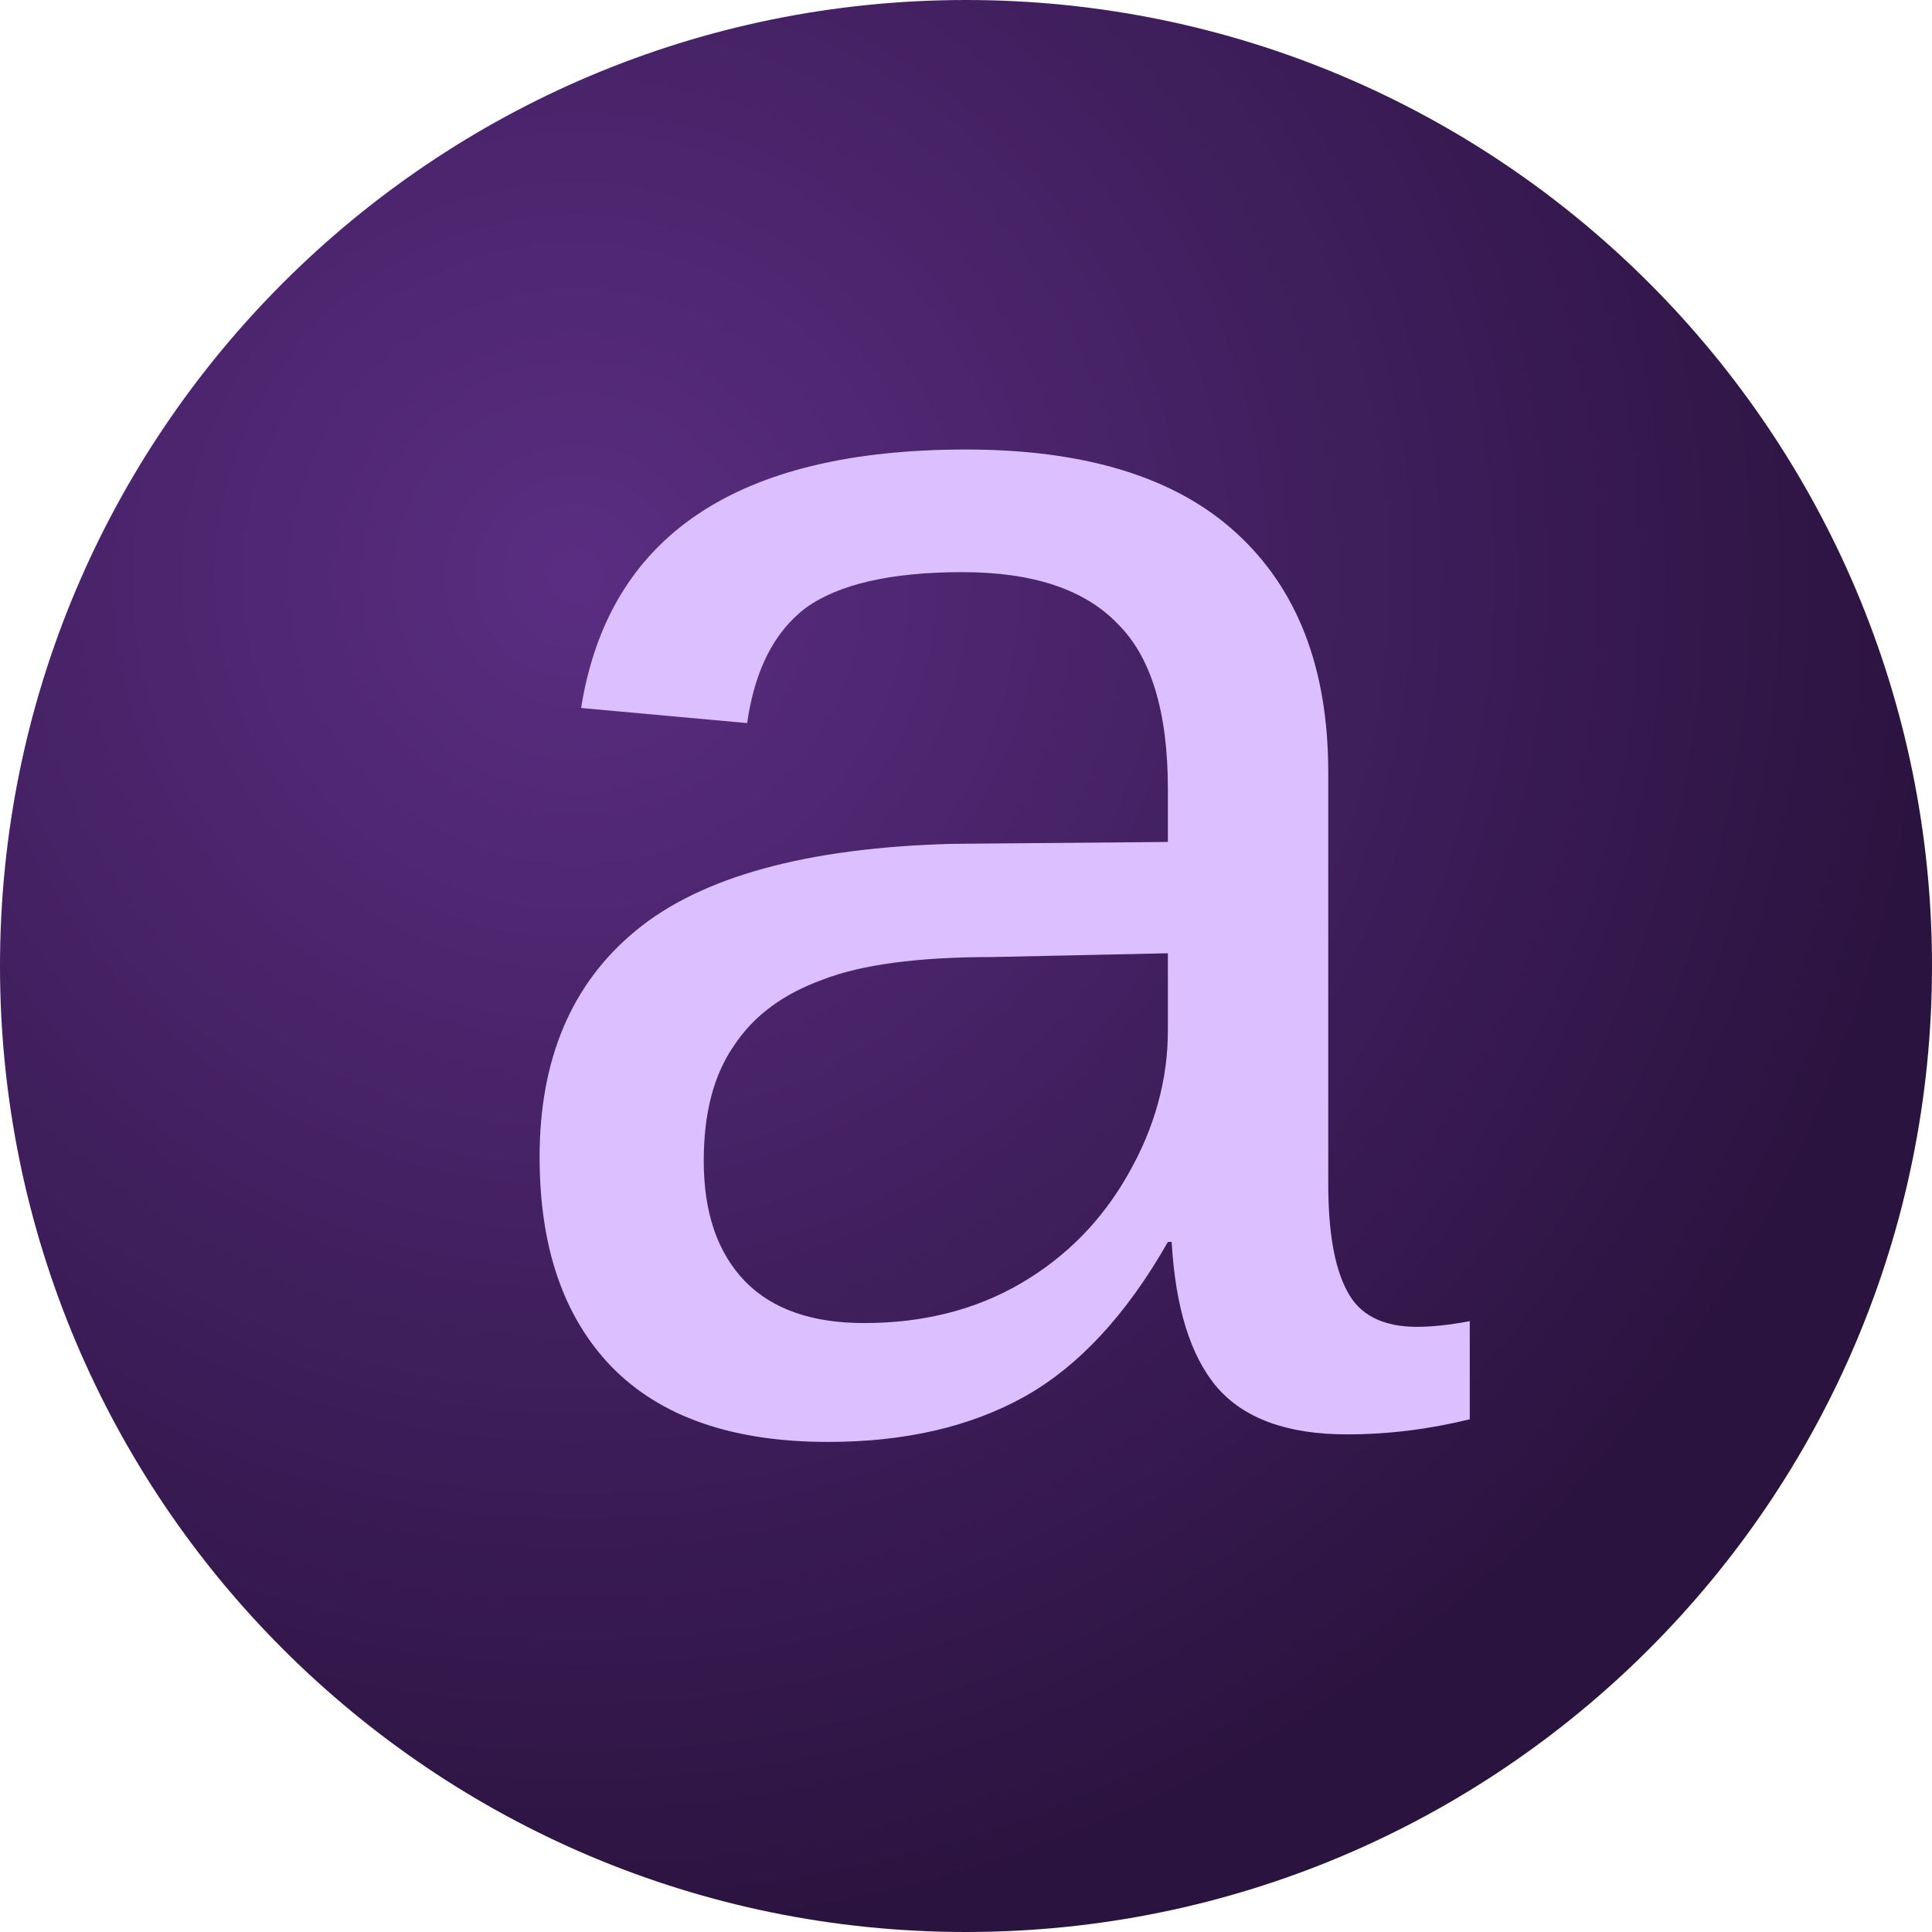
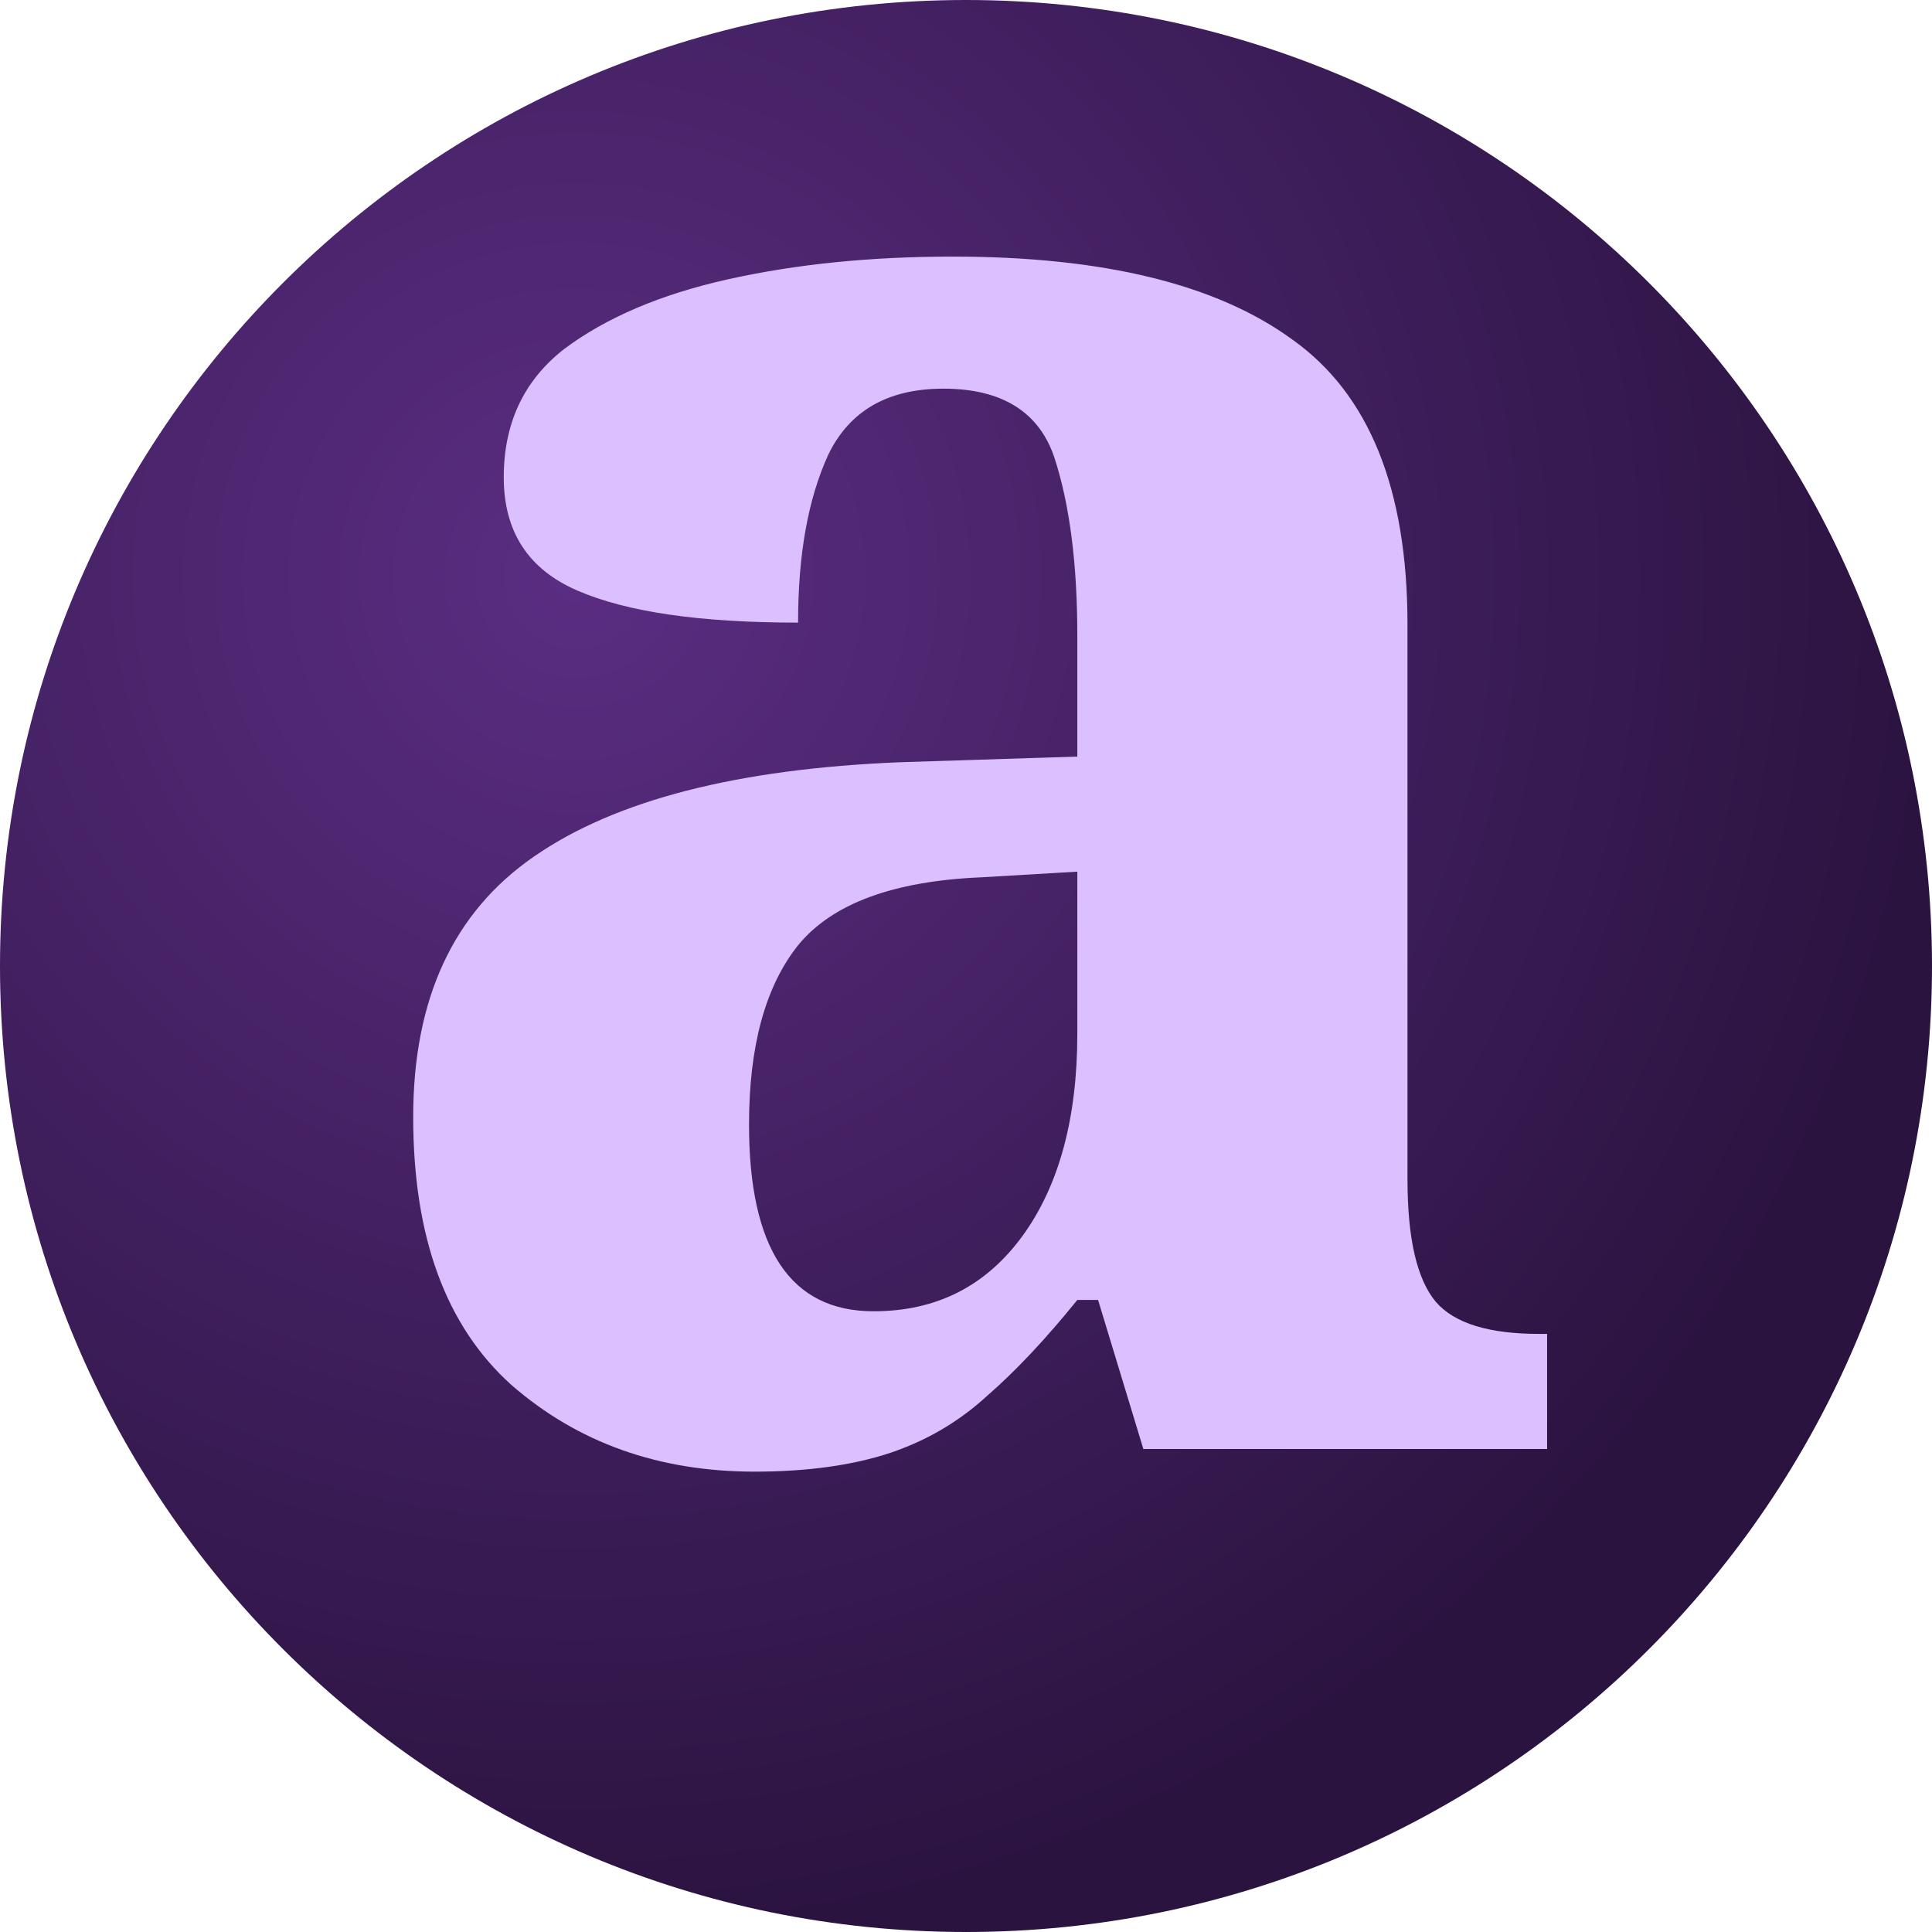
<svg xmlns="http://www.w3.org/2000/svg" width="16" height="16" viewBox="0 0 16 16">
  <defs>
    <radialGradient id="gradA" cx="30%" cy="30%" r="70%">
      <stop offset="0%" stop-color="#5a2d82" />
      <stop offset="100%" stop-color="#2b1340" />
    </radialGradient>
  </defs>
  <circle cx="8" cy="8" r="8" fill="url(#gradA)" />
-   <text x="8" y="11.8" text-anchor="middle" font-family="Arial, Helvetica,                  sans-serif" font-size="15" font-weight="400" fill="#dcbfff">a</text>
+   <text x="8" y="12" text-anchor="middle" font-family="NanumMyeongjo, serif" font-size="18" font-weight="600" fill="#dcbfff">a</text>
</svg>
